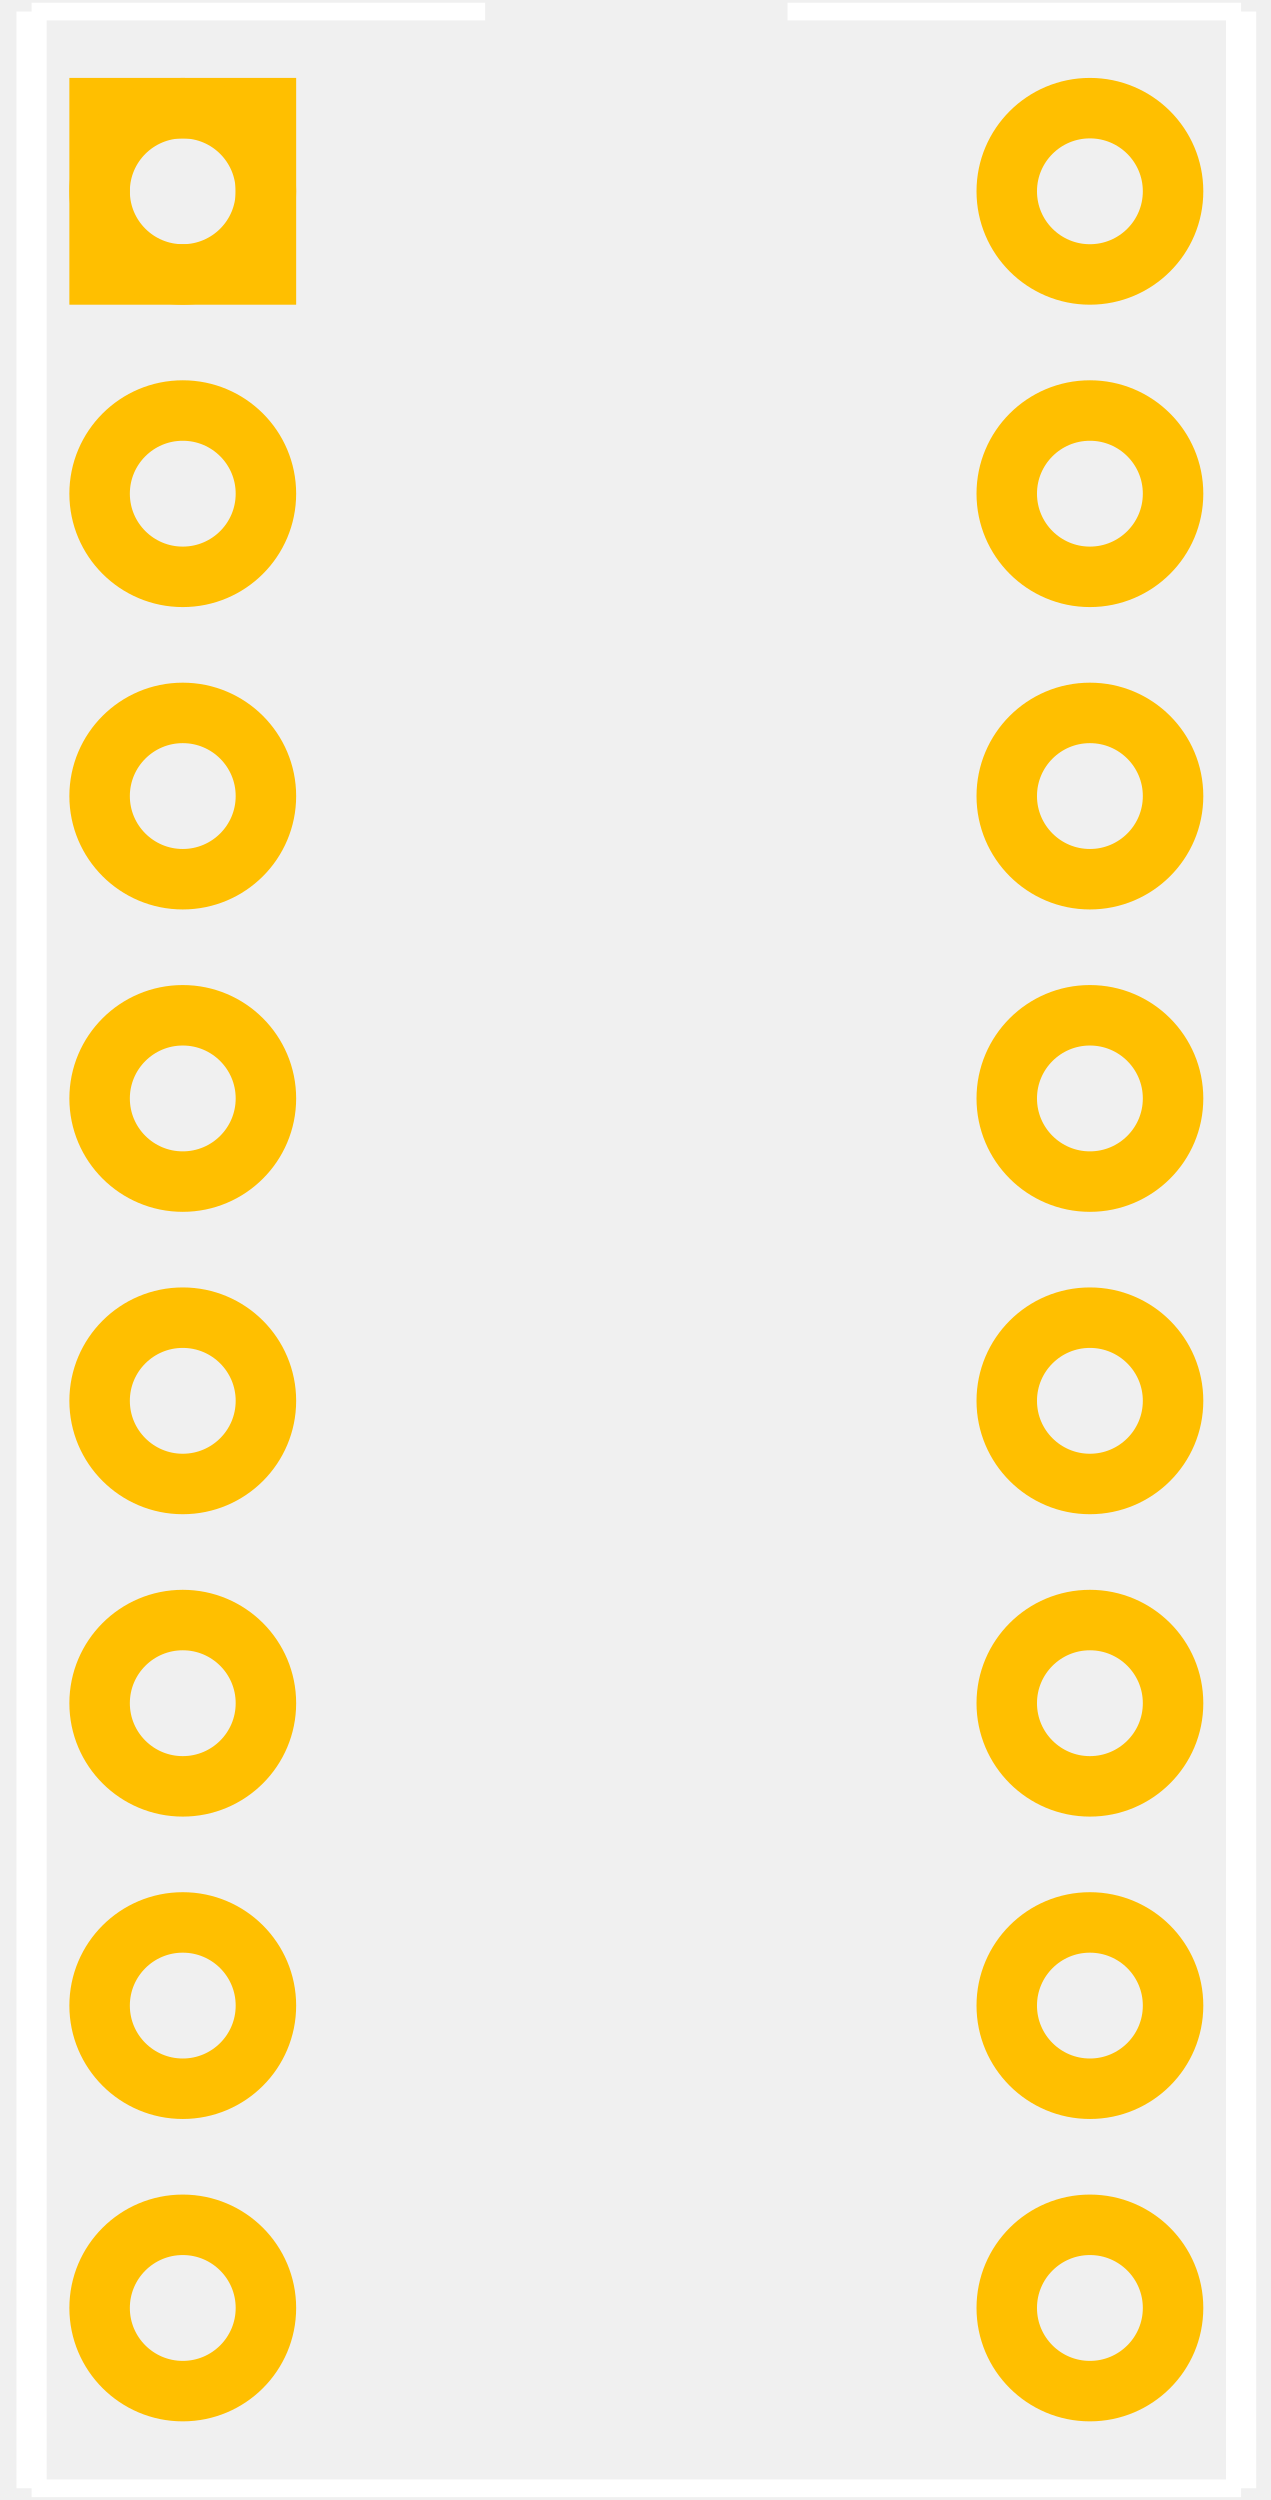
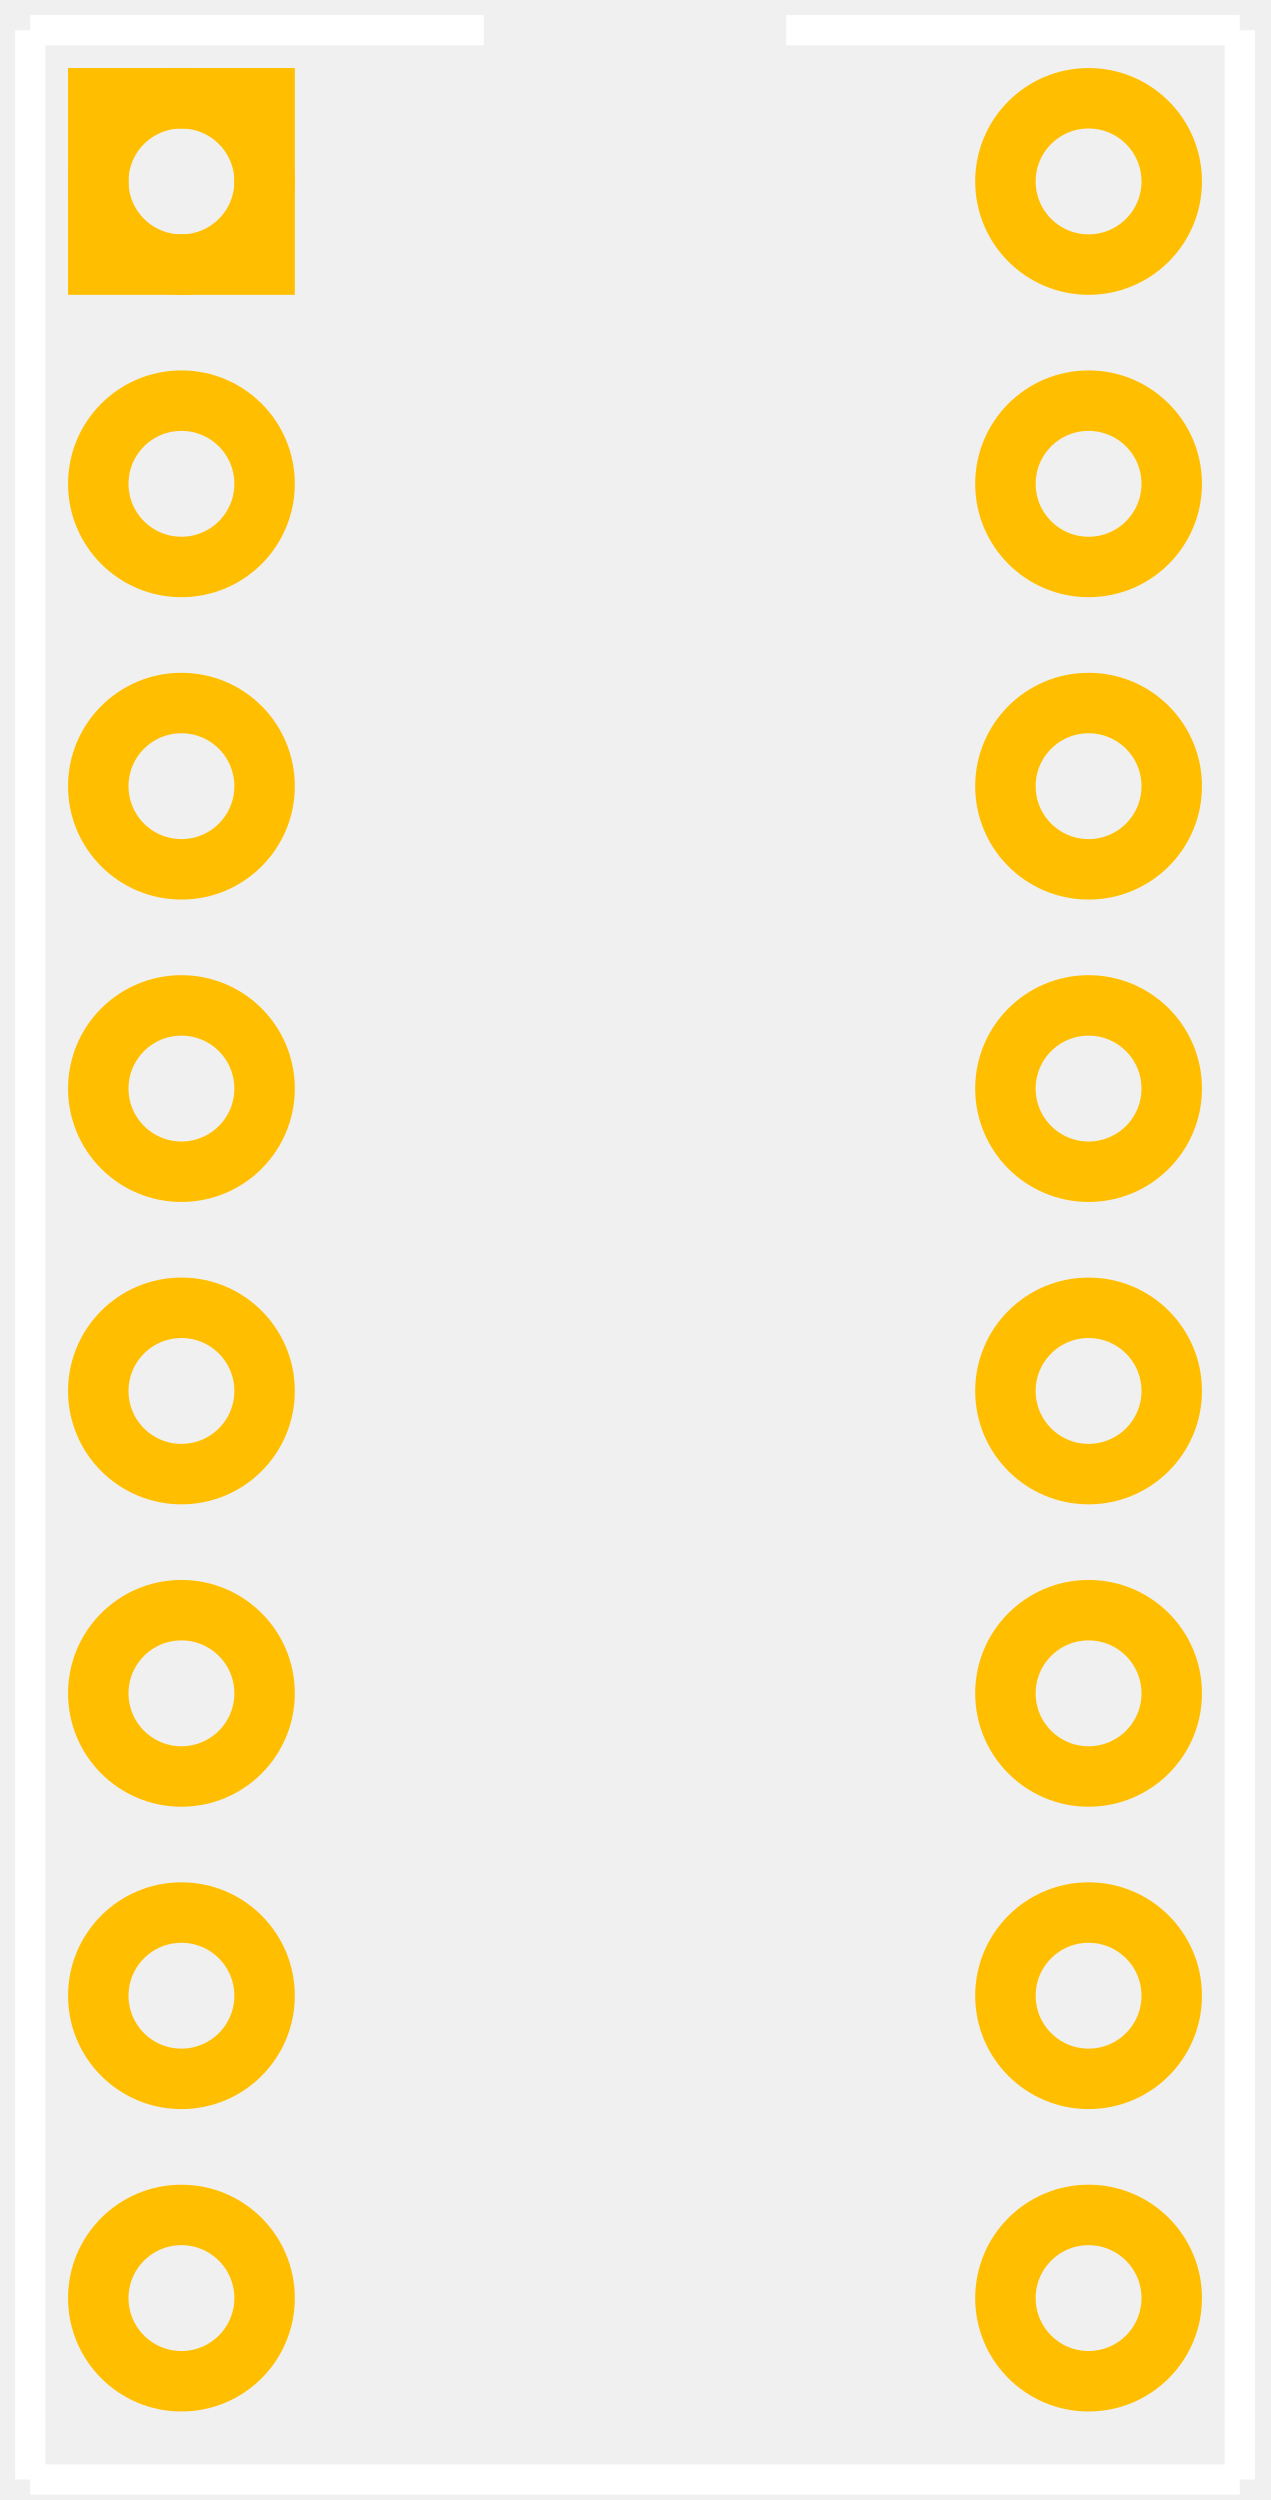
<svg xmlns="http://www.w3.org/2000/svg" version="1.2" y="0in" x="0in" width="37.8" id="svg2" viewBox="0 0 420 826.772" gorn="0" height="74.409">
  <defs id="defs49" />
-   <g transform="translate(0.4405832,3.265584)">
+   <g>
    <g>
      <g>
        <g>
          <g stroke-width="0" id="copper0" gorn="0.3.0.0.0.0">
            <g id="copper1">
              <rect y="32.5" stroke="#ffbf00" x="32.5" stroke-width="20" width="55" id="rect6" fill="none" gorn="0.3.0.0.0.0.0" height="55" />
              <circle d="M 87.5,60 C 87.5,75.188 75.188,87.5 60,87.5 44.812,87.5 32.5,75.188 32.5,60 32.5,44.812 44.812,32.5 60,32.5 75.188,32.5 87.5,44.812 87.5,60 z" stroke="#ffbf00" stroke-width="20" id="connector0pin" cx="60" fill="none" gorn="0.3.0.0.0.0.1" r="27.5" cy="60" />
              <circle d="m 387.5,60 c 0,15.188 -12.312,27.5 -27.5,27.5 -15.188,0 -27.5,-12.312 -27.5,-27.5 0,-15.188 12.312,-27.5 27.5,-27.5 15.188,0 27.5,12.312 27.5,27.5 z" stroke="#ffbf00" stroke-width="20" id="connector16pin" cx="360" fill="none" gorn="0.3.0.0.0.0.2" r="27.5" cy="60" />
              <circle d="m 87.5,160 c 0,15.188 -12.312,27.5 -27.5,27.5 -15.188,0 -27.5,-12.312 -27.5,-27.5 0,-15.188 12.312,-27.5 27.5,-27.5 15.188,0 27.5,12.312 27.5,27.5 z" stroke="#ffbf00" stroke-width="20" id="connector1pin" cx="60" fill="none" gorn="0.3.0.0.0.0.3" r="27.5" cy="160" />
              <circle d="m 387.5,160 c 0,15.188 -12.312,27.5 -27.5,27.5 -15.188,0 -27.5,-12.312 -27.5,-27.5 0,-15.188 12.312,-27.5 27.5,-27.5 15.188,0 27.5,12.312 27.5,27.5 z" stroke="#ffbf00" stroke-width="20" id="connector15pin" cx="360" fill="none" gorn="0.3.0.0.0.0.4" r="27.5" cy="160" />
              <circle d="m 87.5,260 c 0,15.188 -12.312,27.5 -27.5,27.5 -15.188,0 -27.5,-12.312 -27.5,-27.5 0,-15.188 12.312,-27.5 27.5,-27.5 15.188,0 27.5,12.312 27.5,27.5 z" stroke="#ffbf00" stroke-width="20" id="connector2pin" cx="60" fill="none" gorn="0.3.0.0.0.0.5" r="27.5" cy="260" />
              <circle d="m 387.5,260 c 0,15.188 -12.312,27.5 -27.5,27.5 -15.188,0 -27.5,-12.312 -27.5,-27.5 0,-15.188 12.312,-27.5 27.5,-27.5 15.188,0 27.5,12.312 27.5,27.5 z" stroke="#ffbf00" stroke-width="20" id="connector14pin" cx="360" fill="none" gorn="0.3.0.0.0.0.6" r="27.5" cy="260" />
              <circle d="m 87.5,360 c 0,15.188 -12.312,27.5 -27.5,27.5 -15.188,0 -27.5,-12.312 -27.5,-27.5 0,-15.188 12.312,-27.5 27.5,-27.5 15.188,0 27.5,12.312 27.5,27.5 z" stroke="#ffbf00" stroke-width="20" id="connector3pin" cx="60" fill="none" gorn="0.3.0.0.0.0.7" r="27.5" cy="360" />
              <circle d="m 387.5,360 c 0,15.188 -12.312,27.5 -27.5,27.5 -15.188,0 -27.5,-12.312 -27.5,-27.5 0,-15.188 12.312,-27.5 27.5,-27.5 15.188,0 27.5,12.312 27.5,27.5 z" stroke="#ffbf00" stroke-width="20" id="connector13pin" cx="360" fill="none" gorn="0.3.0.0.0.0.8" r="27.5" cy="360" />
              <circle d="m 87.5,460 c 0,15.188 -12.312,27.5 -27.5,27.5 -15.188,0 -27.5,-12.312 -27.5,-27.5 0,-15.188 12.312,-27.5 27.5,-27.5 15.188,0 27.5,12.312 27.5,27.5 z" stroke="#ffbf00" stroke-width="20" id="connector4pin" cx="60" fill="none" gorn="0.3.0.0.0.0.9" r="27.5" cy="460" />
              <circle d="m 387.5,460 c 0,15.188 -12.312,27.5 -27.5,27.5 -15.188,0 -27.5,-12.312 -27.5,-27.5 0,-15.188 12.312,-27.5 27.5,-27.5 15.188,0 27.5,12.312 27.5,27.5 z" stroke="#ffbf00" stroke-width="20" id="connector12pin" cx="360" fill="none" gorn="0.3.0.0.0.0.10" r="27.5" cy="460" />
              <circle d="m 87.5,560 c 0,15.188 -12.312,27.5 -27.5,27.5 -15.188,0 -27.5,-12.312 -27.5,-27.5 0,-15.188 12.312,-27.5 27.5,-27.5 15.188,0 27.5,12.312 27.5,27.5 z" stroke="#ffbf00" stroke-width="20" id="connector5pin" cx="60" fill="none" gorn="0.3.0.0.0.0.11" r="27.5" cy="560" />
              <circle d="m 387.5,560 c 0,15.188 -12.312,27.5 -27.5,27.5 -15.188,0 -27.5,-12.312 -27.5,-27.5 0,-15.188 12.312,-27.5 27.5,-27.5 15.188,0 27.5,12.312 27.5,27.5 z" stroke="#ffbf00" stroke-width="20" id="connector11pin" cx="360" fill="none" gorn="0.3.0.0.0.0.12" r="27.5" cy="560" />
              <circle d="m 87.5,660 c 0,15.188 -12.312,27.5 -27.5,27.5 -15.188,0 -27.5,-12.312 -27.5,-27.5 0,-15.188 12.312,-27.5 27.5,-27.5 15.188,0 27.5,12.312 27.5,27.5 z" stroke="#ffbf00" stroke-width="20" id="connector7pin" cx="60" fill="none" gorn="0.3.0.0.0.0.13" r="27.5" cy="660" />
              <circle d="m 387.5,660 c 0,15.188 -12.312,27.5 -27.5,27.5 -15.188,0 -27.5,-12.312 -27.5,-27.5 0,-15.188 12.312,-27.5 27.5,-27.5 15.188,0 27.5,12.312 27.5,27.5 z" stroke="#ffbf00" stroke-width="20" id="connector10pin" cx="360" fill="none" gorn="0.3.0.0.0.0.14" r="27.5" cy="660" />
              <circle d="m 87.5,760 c 0,15.188 -12.312,27.5 -27.5,27.5 -15.188,0 -27.5,-12.312 -27.5,-27.5 0,-15.188 12.312,-27.5 27.5,-27.5 15.188,0 27.5,12.312 27.5,27.5 z" stroke="#ffbf00" stroke-width="20" id="connector8pin" cx="60" fill="none" gorn="0.3.0.0.0.0.15" r="27.5" cy="760" />
              <circle d="m 387.5,760 c 0,15.188 -12.312,27.5 -27.5,27.5 -15.188,0 -27.5,-12.312 -27.5,-27.5 0,-15.188 12.312,-27.5 27.5,-27.5 15.188,0 27.5,12.312 27.5,27.5 z" stroke="#ffbf00" stroke-width="20" id="connector9pin" cx="360" fill="none" gorn="0.3.0.0.0.0.16" r="27.5" cy="760" />
            </g>
          </g>
        </g>
      </g>
    </g>
  </g>
-   <g transform="matrix(1,0,0,0.5850524,0.4405832,-2.026107)">
+   <g>
    <g>
      <g>
        <g>
          <g stroke-width="0" id="silkscreen" gorn="0.4.0.0.0.0">
-             <line stroke="#ffffff" stroke-width="10" id="line37" y2="1410" gorn="0.4.0.0.0.0.0" x2="10" x1="10" y1="10" />
-             <line stroke="#ffffff" stroke-width="10" id="line39" y2="1410" gorn="0.4.0.0.0.0.1" x2="410" x1="10" y1="1410" />
-             <line stroke="#ffffff" stroke-width="10" id="line41" y2="10" gorn="0.4.0.0.0.0.2" x2="410" x1="410" y1="1410" />
+             <line stroke="#ffffff" stroke-width="10" id="line37" y2="820" gorn="0.4.0.0.0.0.0" x2="10" x1="10" y1="10" />
+             <line stroke="#ffffff" stroke-width="10" id="line39" y2="820" gorn="0.4.0.0.0.0.1" x2="410" x1="10" y1="820" />
+             <line stroke="#ffffff" stroke-width="10" id="line41" y2="10" gorn="0.4.0.0.0.0.2" x2="410" x1="410" y1="820" />
            <line stroke="#ffffff" stroke-width="10" id="line43" y2="10" gorn="0.4.0.0.0.0.3" x2="160" x1="10" y1="10" />
            <line stroke="#ffffff" stroke-width="10" id="line45" y2="10" gorn="0.4.0.0.0.0.4" x2="410" x1="260" y1="10" />
          </g>
        </g>
      </g>
    </g>
  </g>
</svg>
